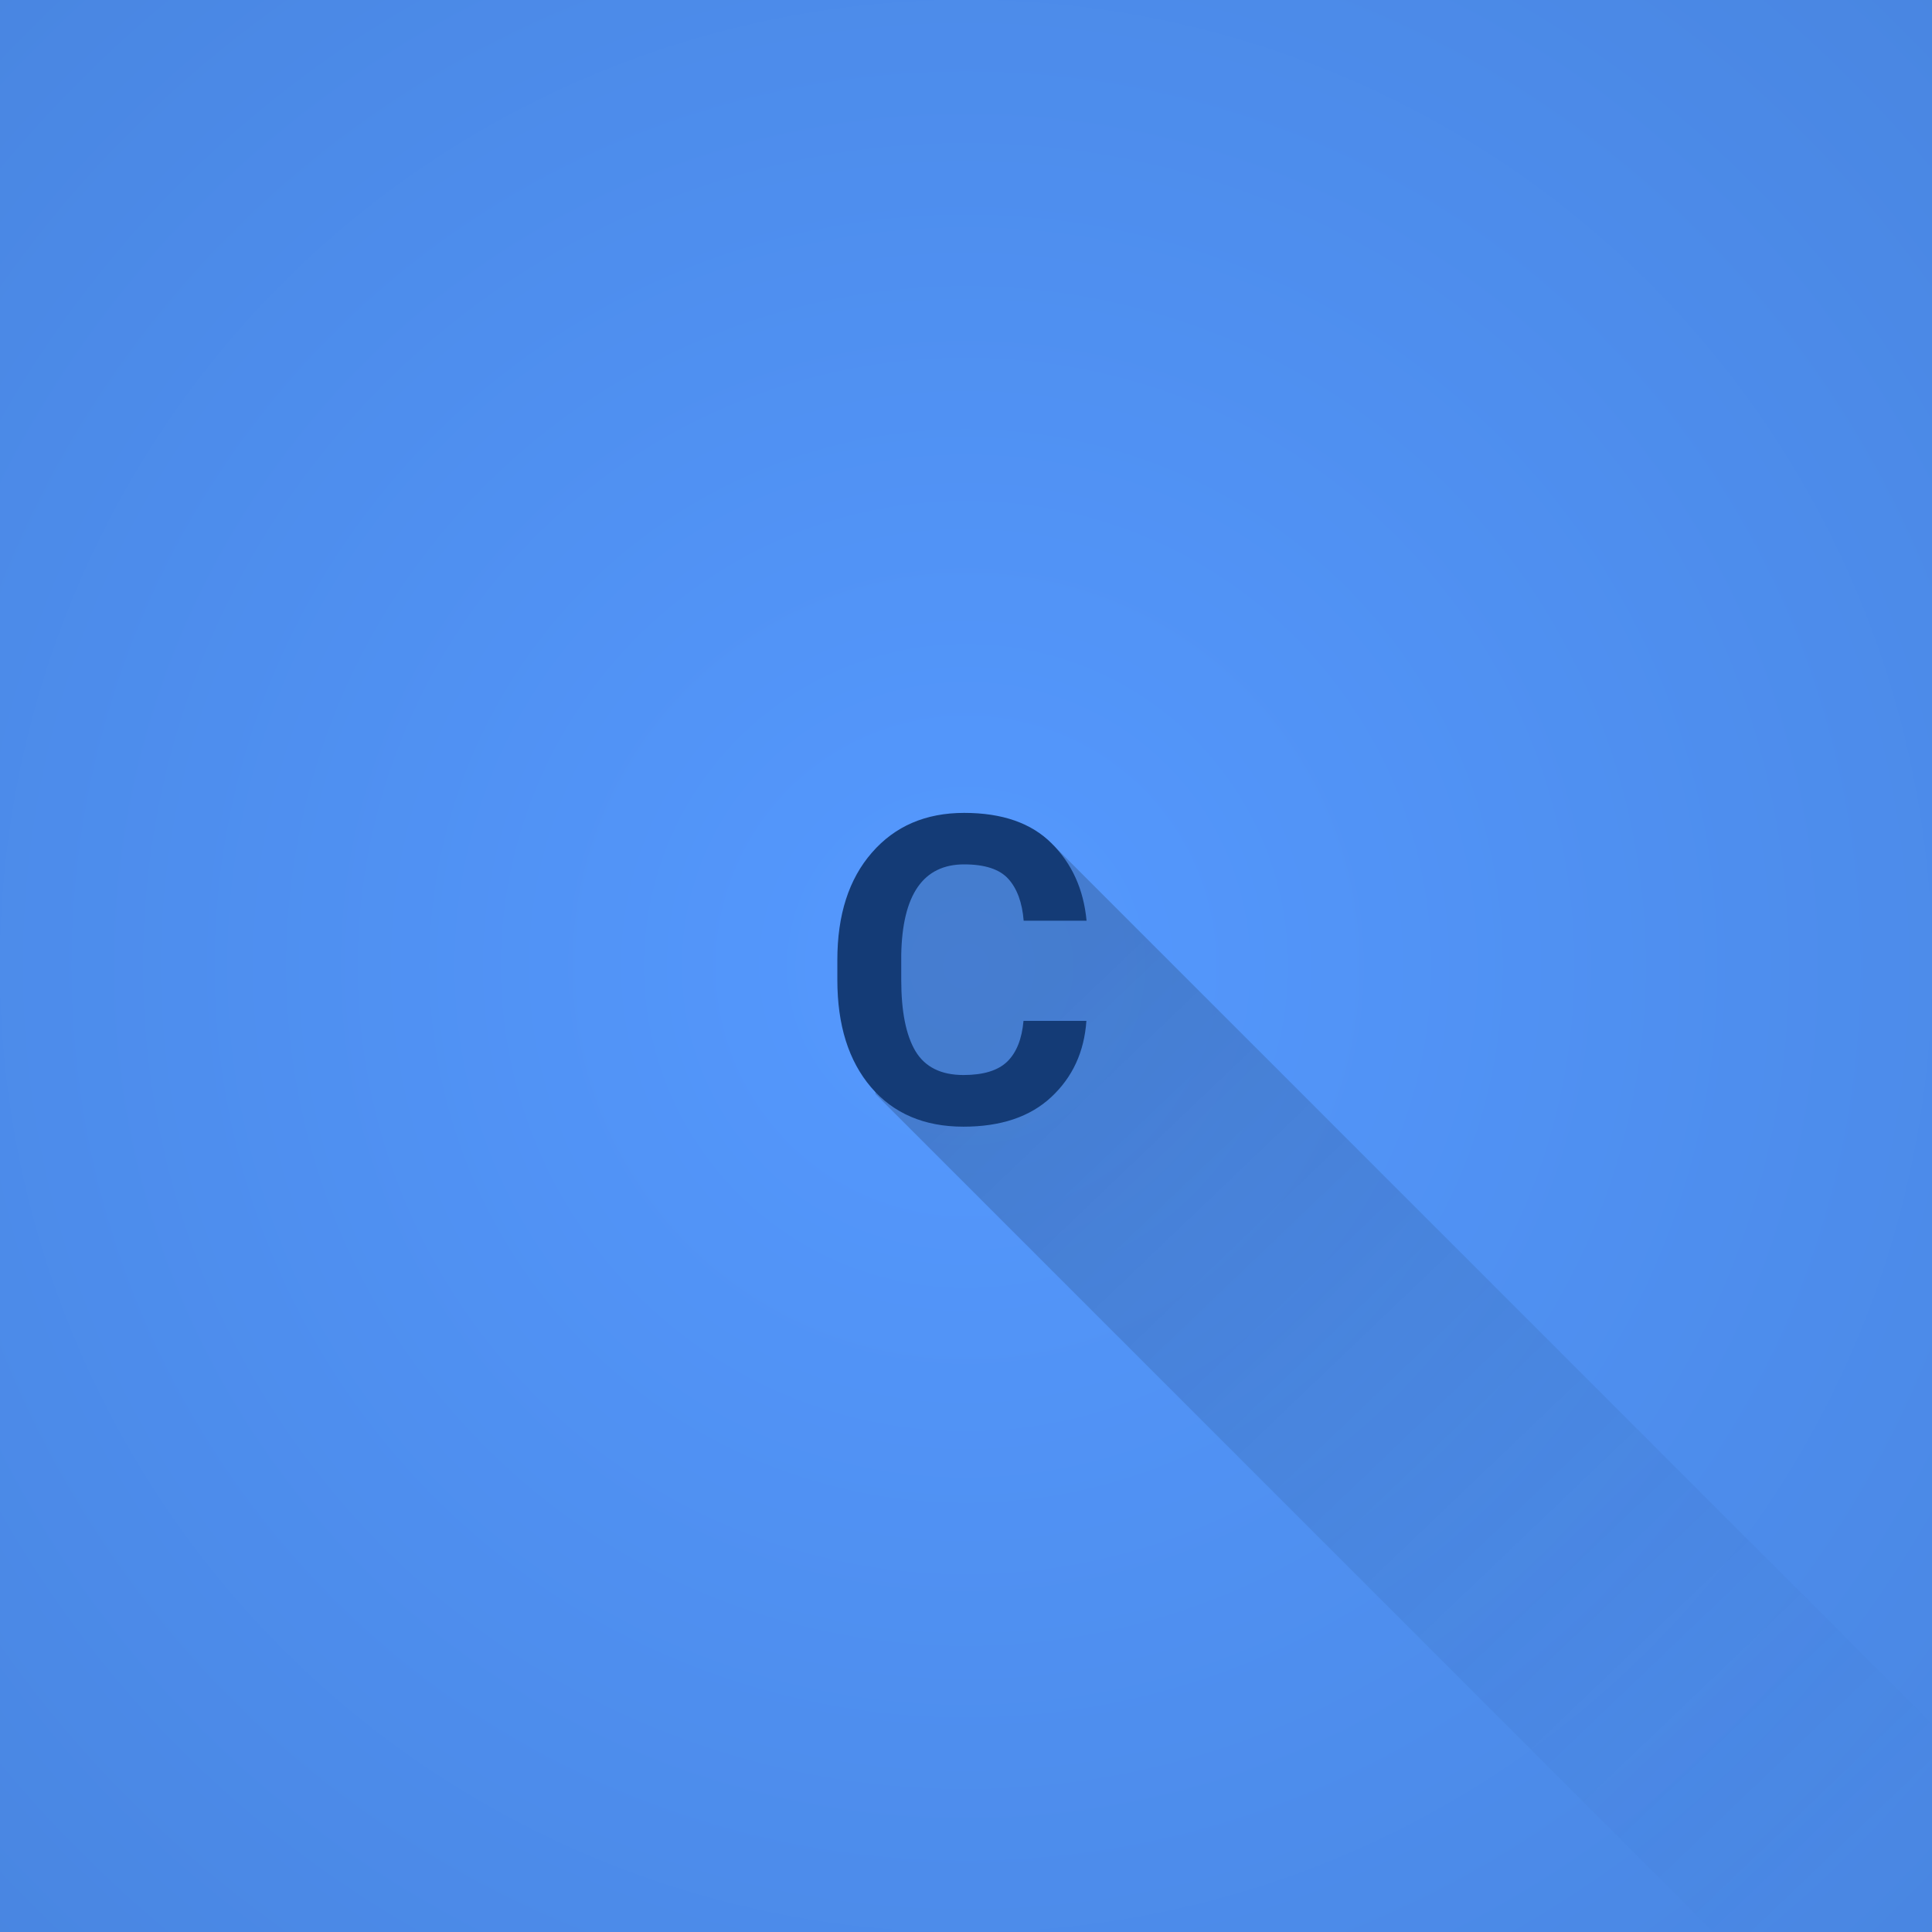
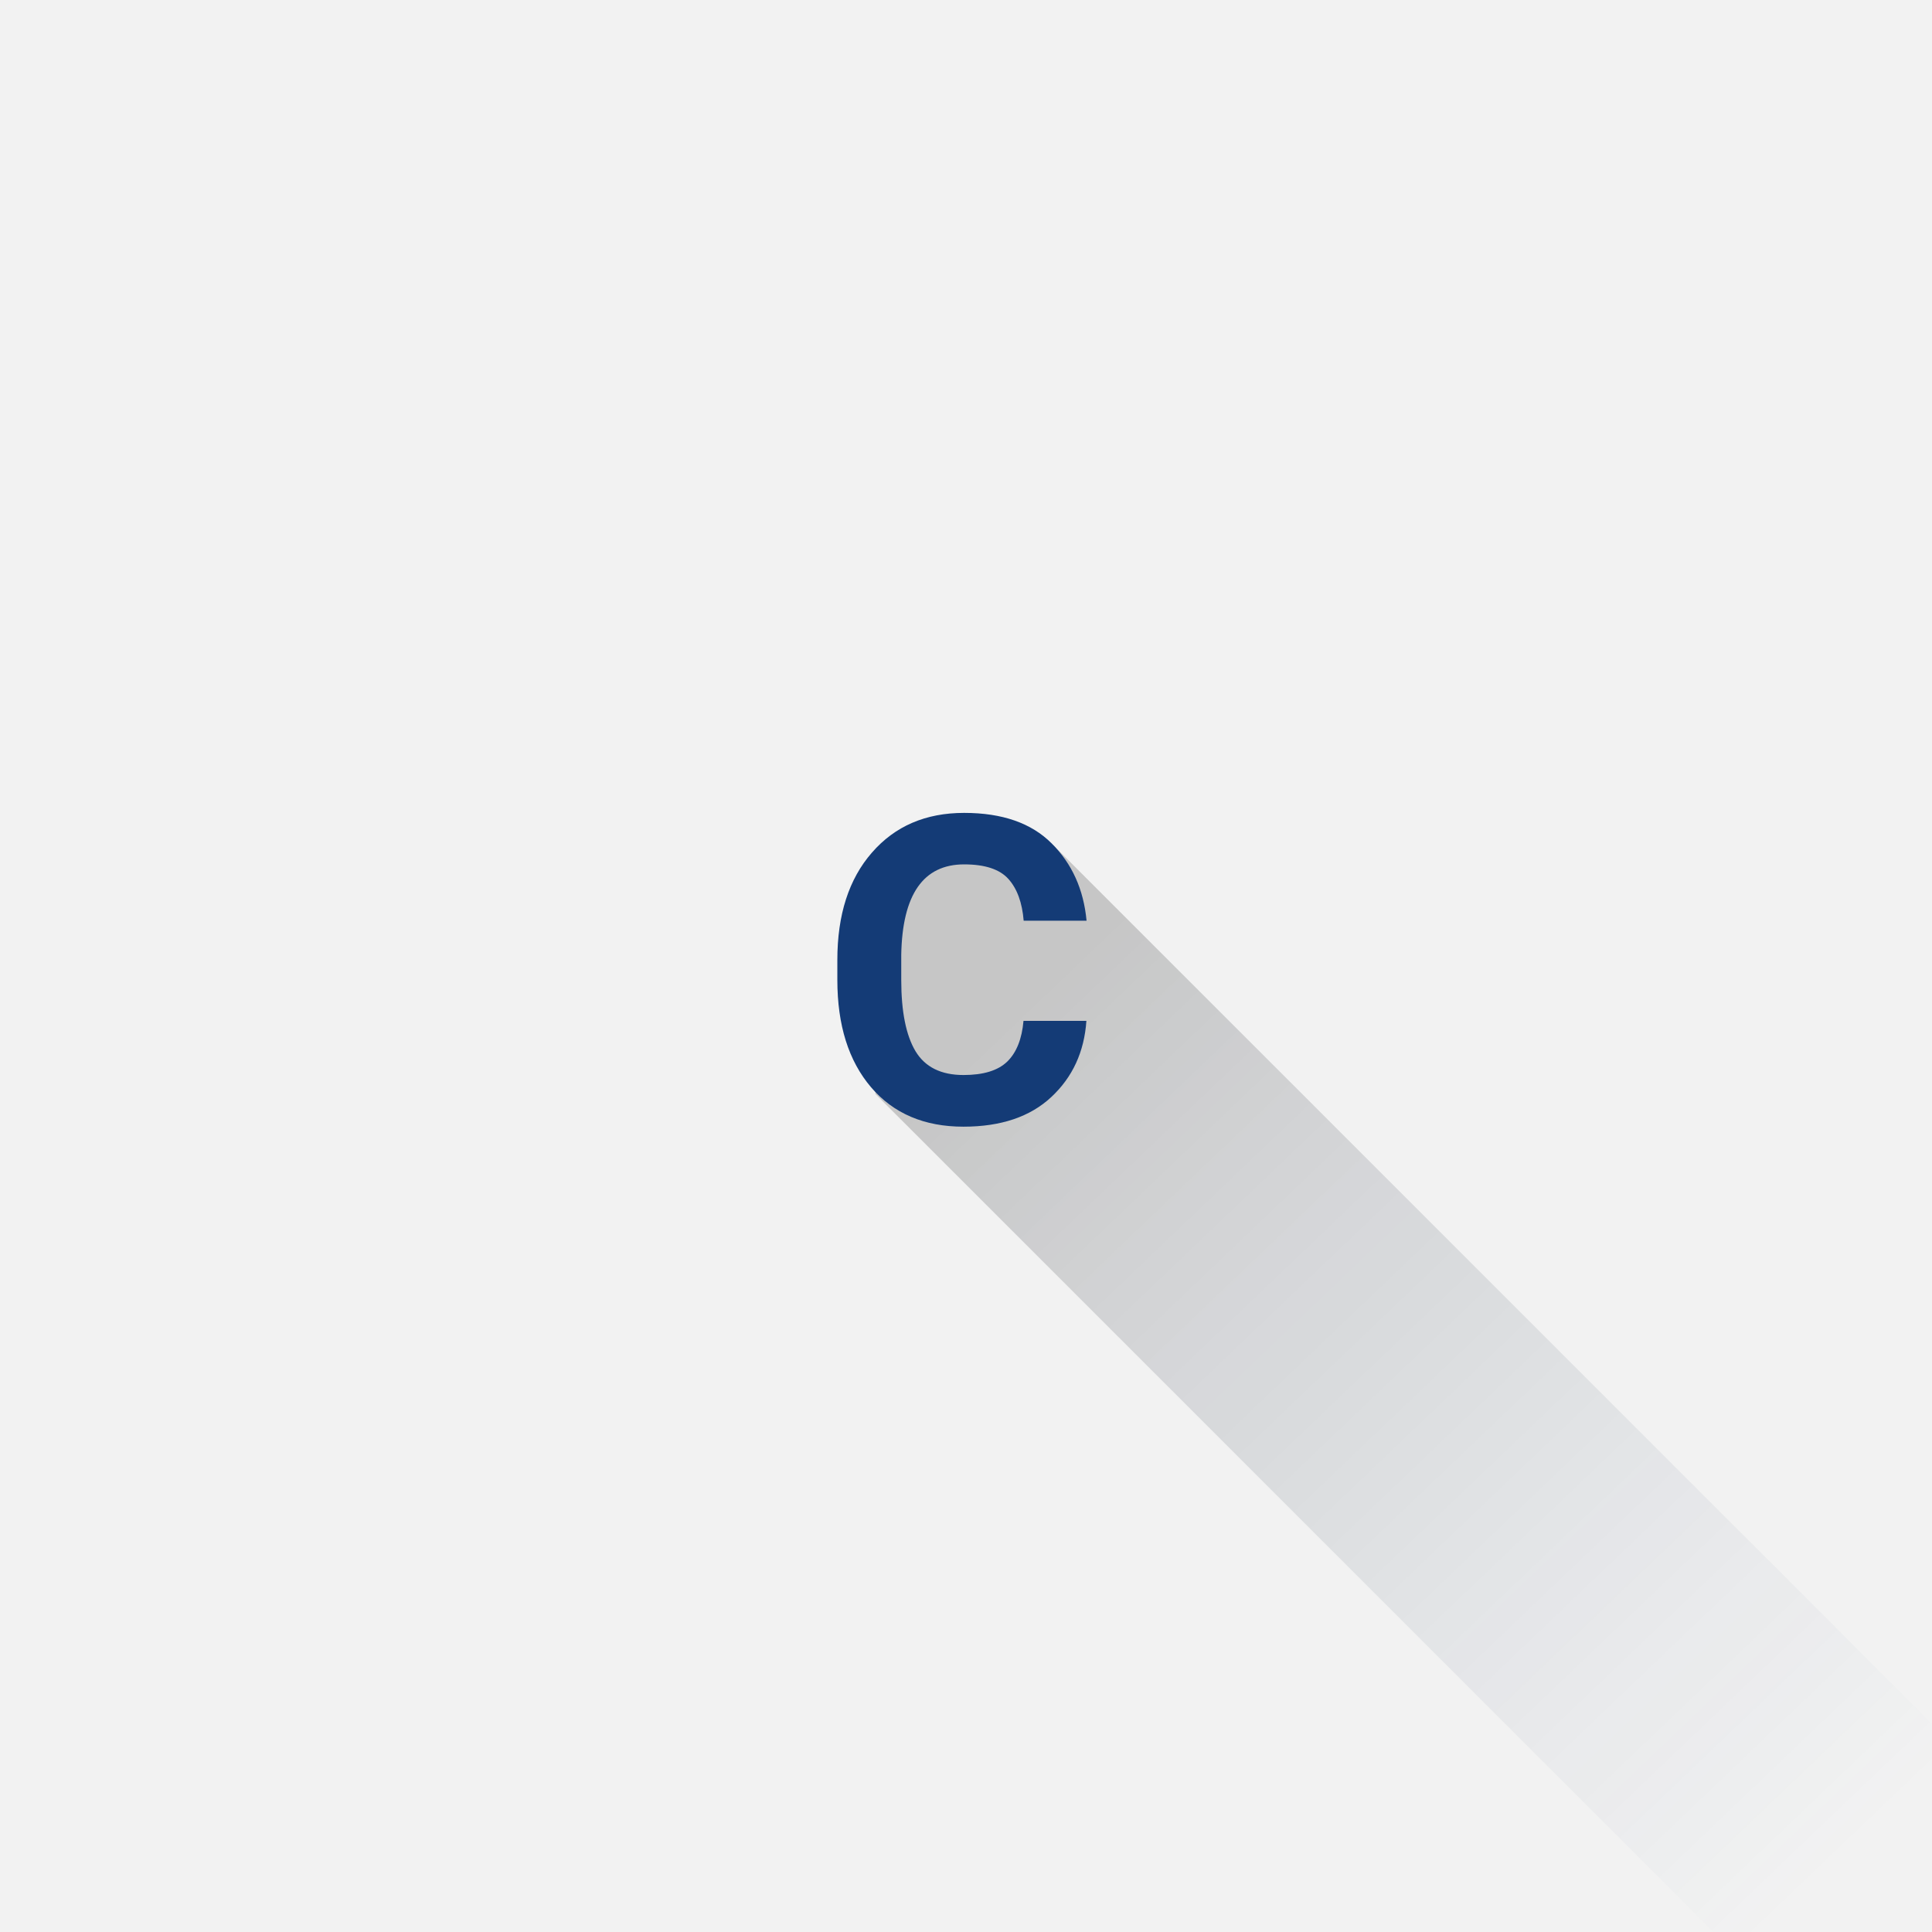
<svg xmlns="http://www.w3.org/2000/svg" xmlns:xlink="http://www.w3.org/1999/xlink" width="50.8mm" height="50.8mm" viewBox="0 0 180 180" id="svg2" version="1.1">
  <defs id="defs4">
    <linearGradient id="linearGradient5337">
      <stop style="stop-color:#000000;stop-opacity:1" offset="0" id="stop5339" />
      <stop style="stop-color:#143b76;stop-opacity:0;" offset="1" id="stop5341" />
    </linearGradient>
-     <radialGradient xlink:href="#linearGradient4272" id="radialGradient4278" cx="314.618" cy="306.712" fx="314.618" fy="306.712" r="90" gradientUnits="userSpaceOnUse" gradientTransform="matrix(2,0,0,2,-533.3158,-307.7224)" />
-     <linearGradient id="linearGradient4272">
-       <stop style="stop-color:#5599ff;stop-opacity:1;" offset="0" id="stop4274" />
-       <stop style="stop-color:#447ed5;stop-opacity:1" offset="1" id="stop4276" />
-     </linearGradient>
    <linearGradient xlink:href="#linearGradient5337" id="linearGradient5343" x1="101.634" y1="308.559" x2="178.063" y2="388.559" gradientUnits="userSpaceOnUse" />
  </defs>
  <g id="layer1" transform="translate(-5.919783,-215.7021)">
-     <rect y="215.702" x="5.92" height="180" width="180" id="rect4152-37-5" style="opacity:1;fill:url(#radialGradient4278);fill-opacity:1;stroke:none;stroke-width:2;stroke-linecap:round;stroke-linejoin:round;stroke-miterlimit:4;stroke-dasharray:none;stroke-opacity:1" />
+     <rect y="215.702" x="5.92" height="180" width="180" id="rect4152-37-5" style="opacity:1;fill:#f2f2f2;fill-opacity:1;stroke:none;stroke-width:2;stroke-linecap:round;stroke-linejoin:round;stroke-miterlimit:4;stroke-dasharray:none;stroke-opacity:1" />
    <path id="path4154-9" d="m 87.481,317.628 85.863,85.863 27.527,0 -1.345,-13.576 -95.459,-95.459 -15.971,1.943 z" style="opacity:0.18;fill:url(#linearGradient5343);fill-rule:evenodd;stroke:none;stroke-width:1px;stroke-linecap:butt;stroke-linejoin:miter;stroke-opacity:1;fill-opacity:1" />
    <text id="text4156-8" y="320.282" x="82.248" style="font-style:normal;font-weight:normal;font-size:40px;line-height:125%;font-family:sans-serif;letter-spacing:0px;word-spacing:0px;fill:#143b76;fill-opacity:1;stroke:none;stroke-width:1px;stroke-linecap:butt;stroke-linejoin:miter;stroke-opacity:1;" xml:space="preserve">
      <tspan style="font-style:normal;font-variant:normal;font-weight:bold;font-stretch:normal;font-family:Roboto;-inkscape-font-specification:'Roboto Bold';fill:#143b76;fill-opacity:1;" y="320.282" x="82.248" id="tspan4158-3">C</tspan>
    </text>
  </g>
</svg>
